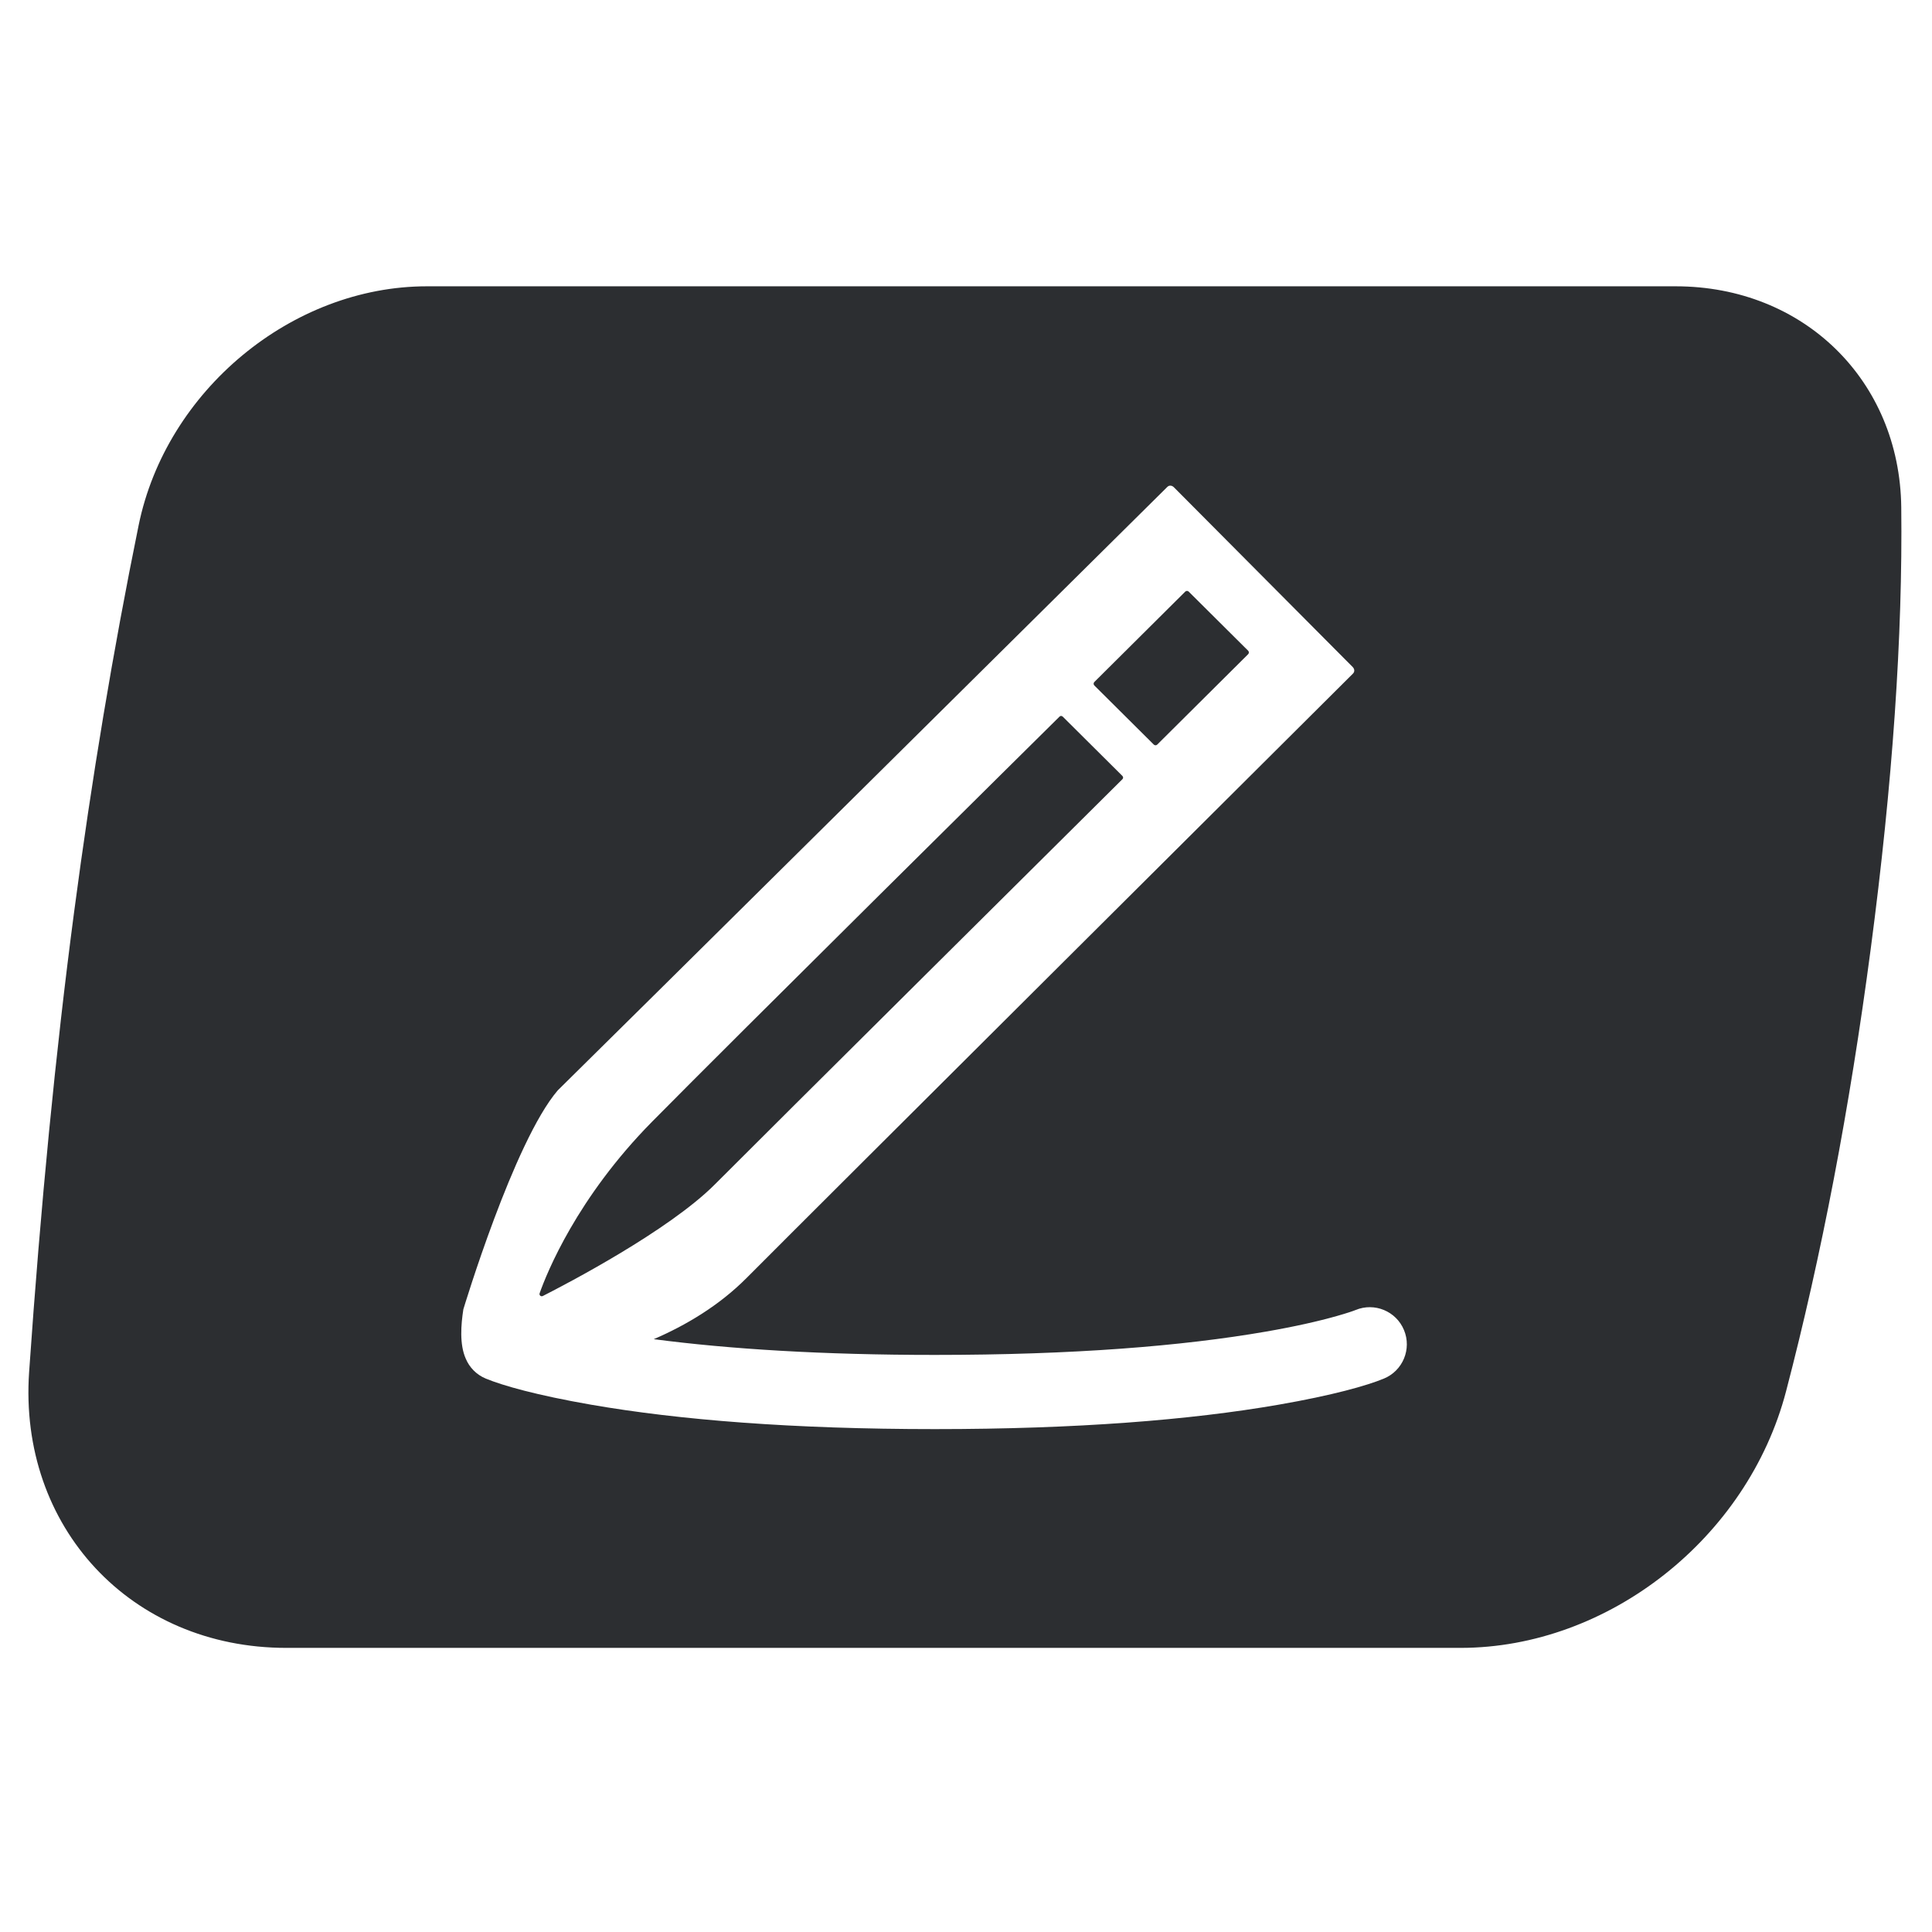
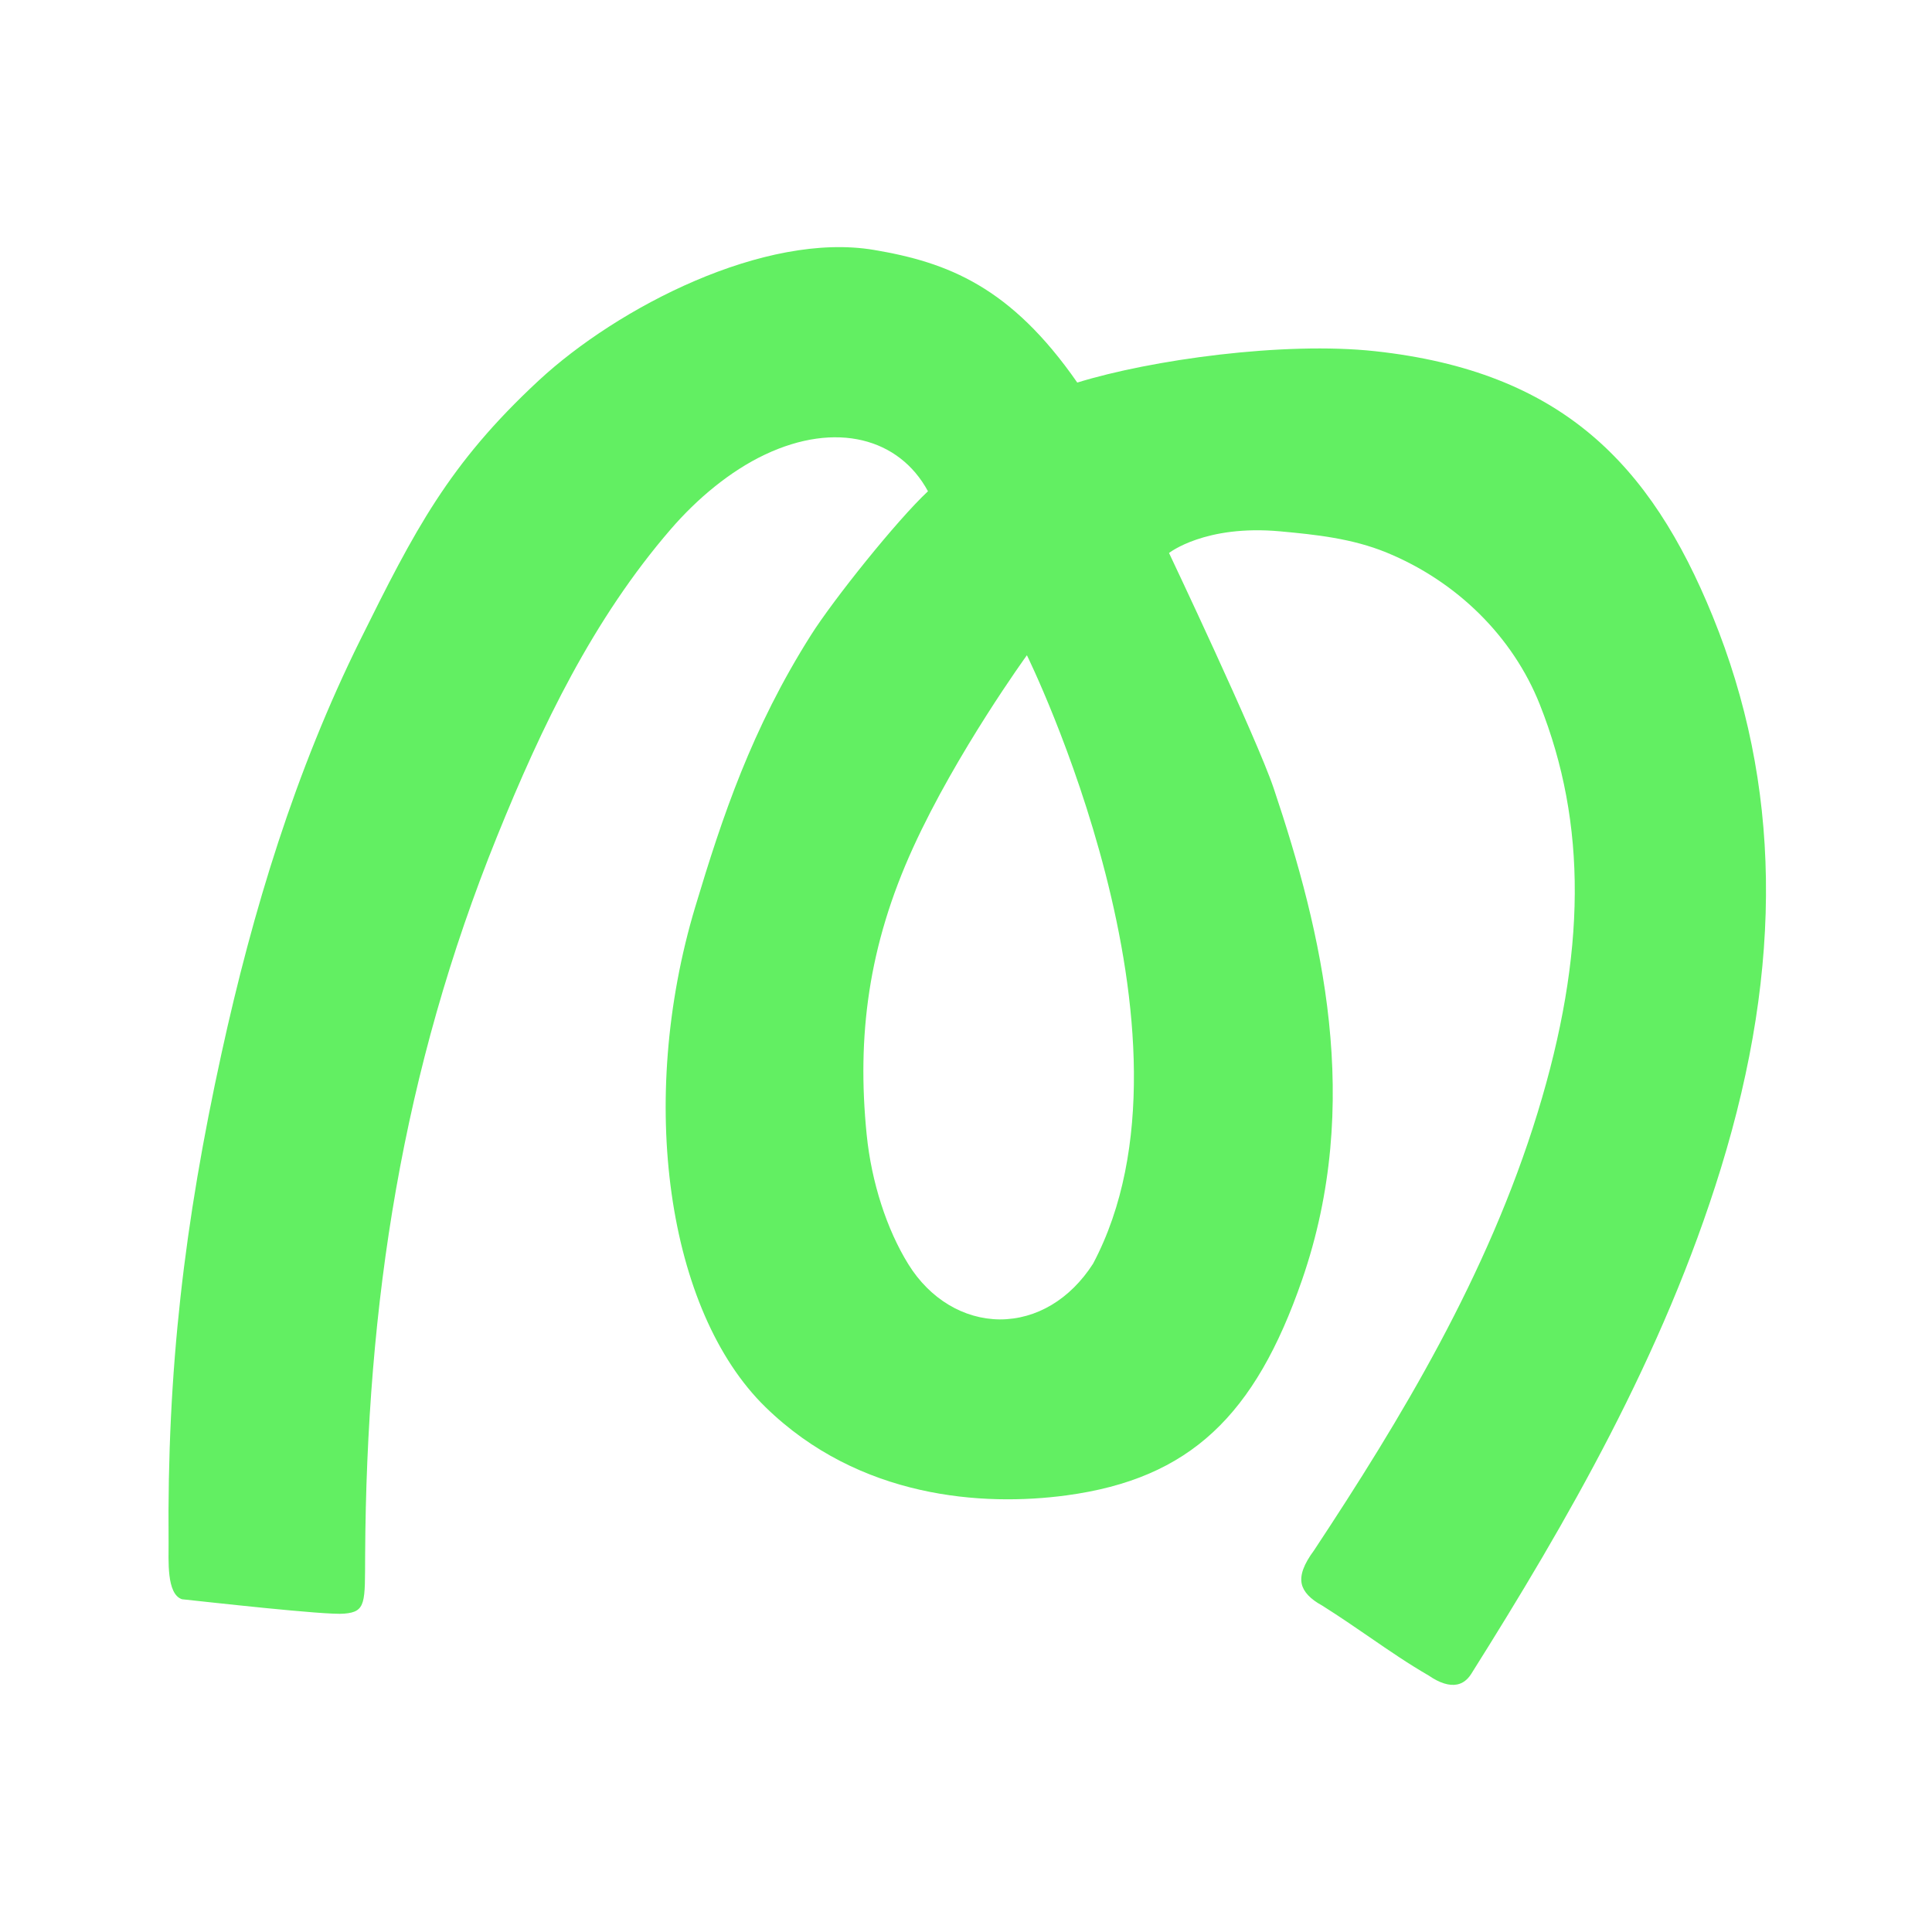
- <svg xmlns="http://www.w3.org/2000/svg" width="884" height="884" viewBox="0 0 884 884" fill="none">
-   <path fill-rule="evenodd" clip-rule="evenodd" d="M33.914 417.243C41.932 356.493 51.768 297.545 63.422 240.398C75.994 178.748 133.558 131 195.31 131H766.719C825.28 131 869.258 174.074 869.934 232.093C870.62 291.043 865.968 358.373 855.975 434.081C846.328 507.177 833.41 574.685 817.222 636.606C799.67 703.748 735.908 754 668.268 754H130.973C59.929 754 8.418 698.727 13.323 627.757C18.594 551.484 25.458 481.312 33.914 417.243ZM537.129 222.959C536.257 222.082 535.006 221.913 534.127 222.783C513.174 243.541 267.741 486.685 255.198 498.907C235.102 522.369 212.011 599.091 212.011 599.091C210.921 606.096 210.204 615.129 213.106 621.652C214.774 625.634 217.953 628.984 222.253 630.768C230.025 633.991 245.674 638.427 270.466 642.73C310.779 649.725 362.777 653.898 427.746 653.898C492.715 653.898 544.714 649.725 585.026 642.73C609.818 638.427 625.468 633.991 633.239 630.768C641.891 627.179 645.999 617.25 642.413 608.591C638.829 599.931 628.909 595.82 620.257 599.409C619.231 599.834 616.404 600.811 611.615 602.169C603.163 604.565 592.423 606.994 579.233 609.284C540.902 615.935 490.834 619.952 427.746 619.952C376.518 619.952 333.876 617.303 299.132 612.746C313.819 606.404 328.973 597.433 341.571 584.779C378.3 547.891 599.208 327.965 619.071 308.192C619.947 307.319 619.791 306.06 618.919 305.182L537.129 222.959ZM246.92 591.713C246.593 592.636 247.517 593.426 248.389 592.984C259.242 587.471 306.057 563.067 327.177 541.844C350.22 518.685 501.861 368.151 513.599 356.5C514.039 356.062 513.959 355.428 513.518 354.99L486.315 327.944C485.879 327.511 485.257 327.428 484.82 327.86C473.794 338.766 337.045 474.048 298.385 513.219C263.943 548.116 250.188 582.471 246.92 591.713ZM500.721 313.643C500.281 313.205 500.281 312.492 500.721 312.054L542.319 270.698C542.756 270.263 543.462 270.263 543.899 270.698L571.102 297.742C571.542 298.18 571.542 298.893 571.102 299.331L529.504 340.688C529.067 341.122 528.361 341.122 527.924 340.688L500.721 313.643Z" fill="#2C2E31" />
+ <svg xmlns="http://www.w3.org/2000/svg" width="172" height="172" viewBox="0 0 172 172" fill="none">
+   <path d="M97.31 112.506C95.271 115.682 92.265 117.463 89.019 117.463H89.003C85.789 117.436 82.785 115.645 80.868 112.552C78.933 109.431 77.581 105.225 77.157 101.014C76.276 92.24 77.303 84.198 81.288 75.467C85.176 66.946 91.422 58.334 91.422 58.334C91.422 58.334 108.116 92.149 97.31 112.506ZM152.468 54.846C146.937 41.274 138.988 33.075 122.428 31.267C114.302 30.381 102.472 32.028 95.907 34.059C89.981 25.53 84.386 23.359 77.809 22.25C68.088 20.61 54.998 27.342 47.94 33.895C39.947 41.316 36.922 47.195 32.089 56.939C26.295 68.622 22.509 81.034 19.718 93.793C16.415 108.89 14.865 121.925 15.009 137.374C15.023 138.843 14.799 141.913 16.202 142.376C18.122 142.575 29.124 143.822 30.636 143.658C32.621 143.503 32.483 142.653 32.507 138.427C32.637 115.967 35.807 95.341 44.251 74.467C48.22 64.657 52.8 55.114 59.735 47.092C62.042 44.425 64.967 41.955 68.097 40.473C74.434 37.474 80.057 39.004 82.614 43.736C79.843 46.322 74.192 53.389 72.204 56.53C66.922 64.874 64.315 72.684 61.895 80.739C56.708 98.011 59.391 116.726 68.149 125.272C76.496 133.415 87.511 134.13 94.946 133.128C105.965 131.641 111.741 125.998 115.913 113.961C121.367 98.223 117.7 83 113.394 70.183C111.901 65.74 104.075 49.231 104.075 49.231C104.075 49.231 107.278 46.689 113.971 47.304C117.137 47.595 120.381 47.934 123.454 49.196C129.72 51.77 134.684 56.69 137.074 62.695C141.3 73.313 141.24 84.871 136.885 99.071C132.44 113.562 124.696 126.355 116.987 138.02C116.071 139.257 115.721 140.221 115.889 141.004C116.041 141.712 116.657 142.367 117.722 142.946C119.273 143.926 120.626 144.856 121.935 145.755C123.698 146.967 125.363 148.111 127.207 149.177C128.159 149.835 129.032 150.106 129.725 149.963C130.223 149.862 130.63 149.56 130.969 149.038C139.48 135.509 148.068 120.684 153.197 104.037C158.794 85.872 158.556 69.782 152.468 54.846Z" fill="#62EF62" />
</svg>
